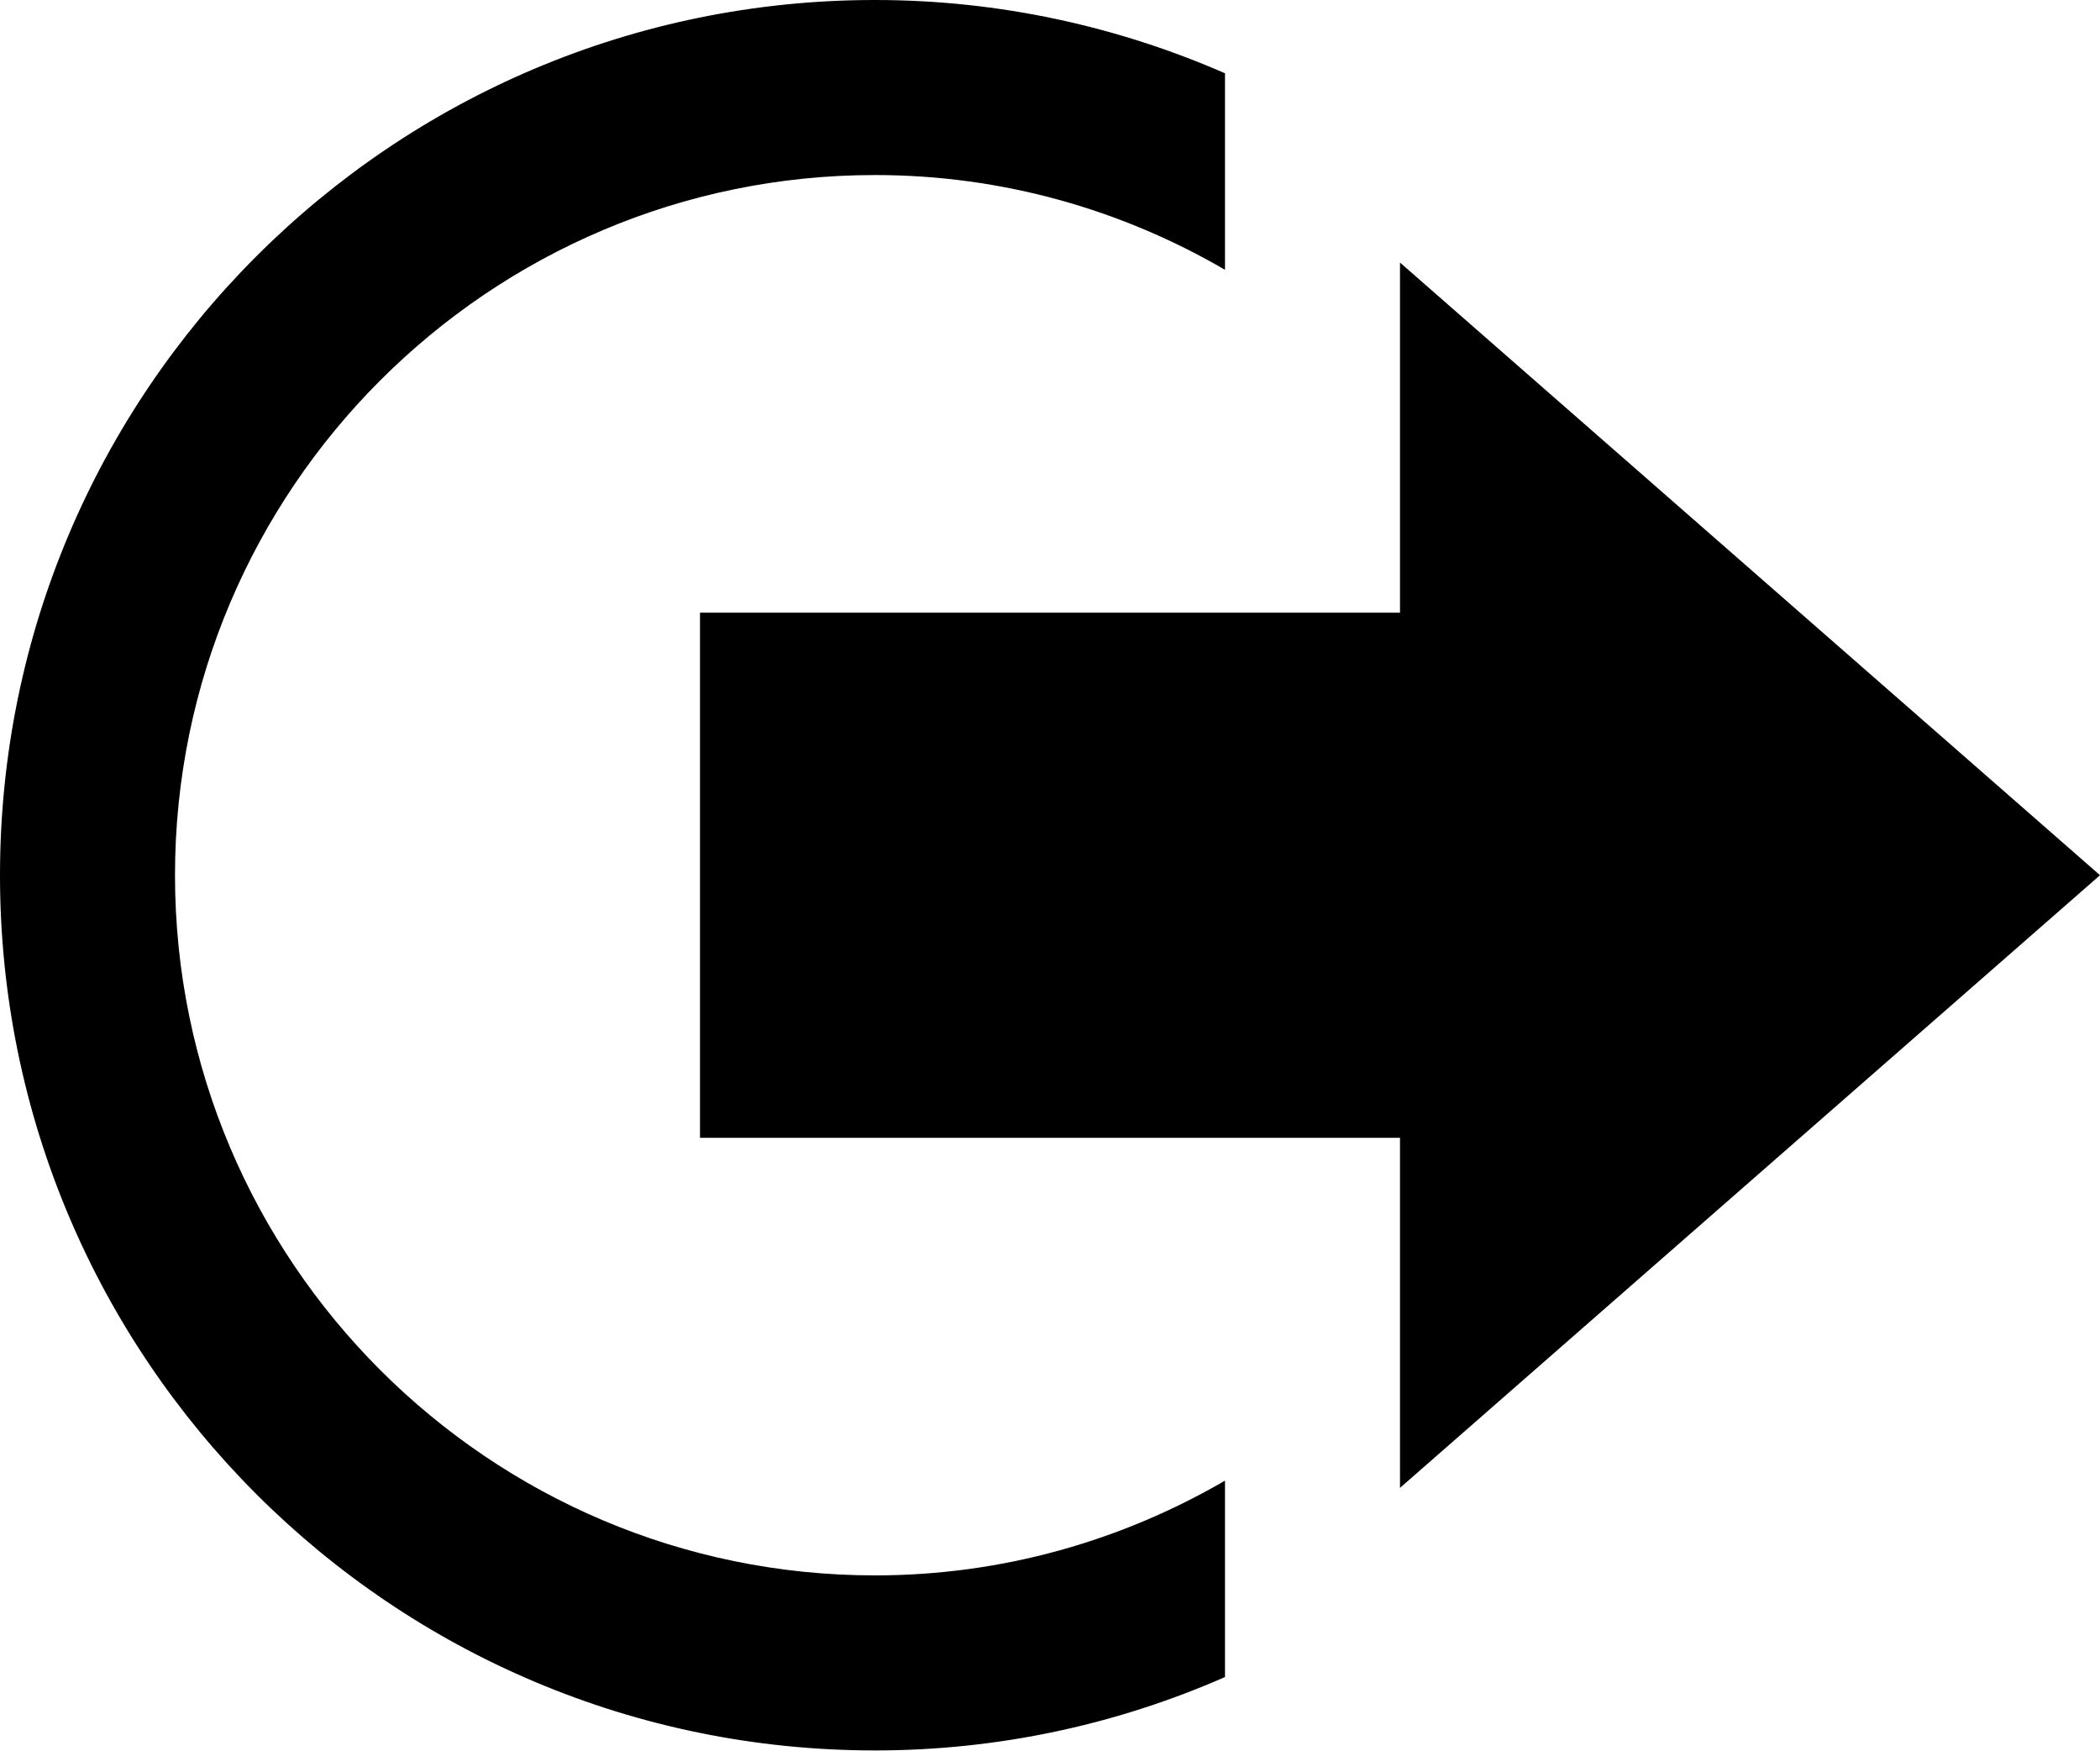
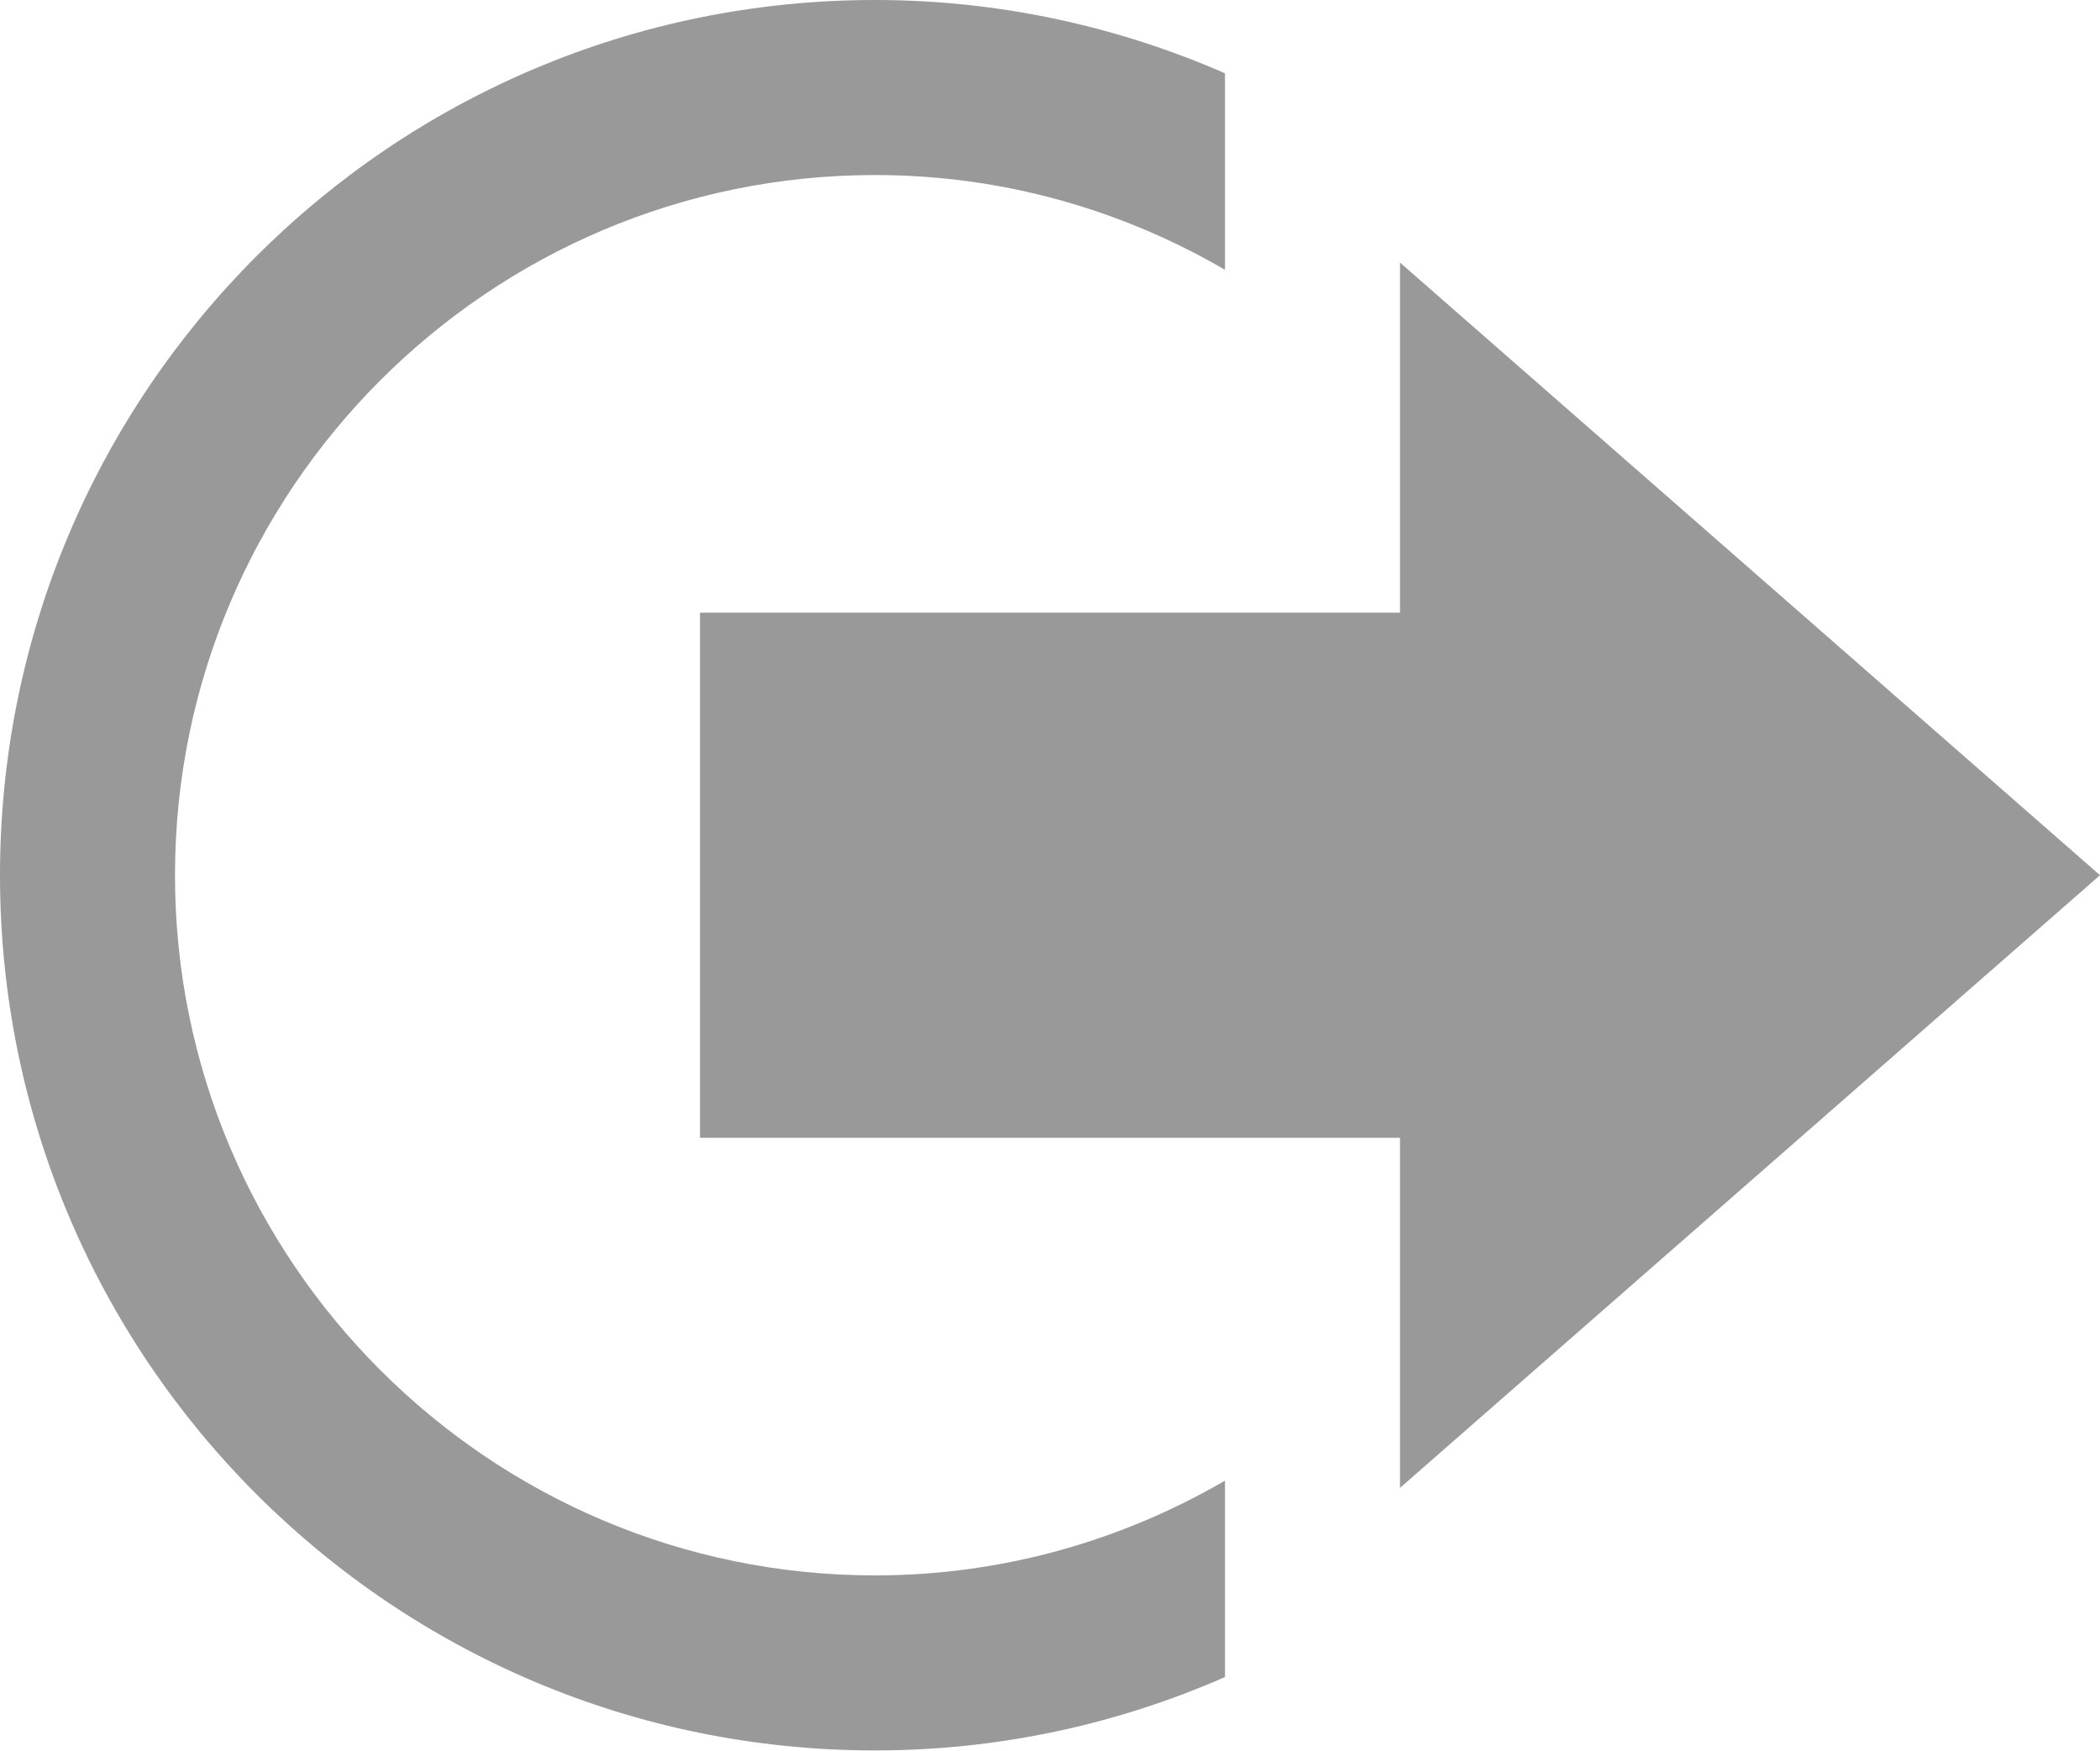
<svg xmlns="http://www.w3.org/2000/svg" width="18" height="15" viewBox="0 0 18 15" fill="none">
-   <path d="M12 5.25V2.25L18 7.5L12 12.75V9.75H6V5.25H12ZM10.5 12.75V12.688C9.617 13.201 8.594 13.5 7.5 13.5C4.192 13.5 1.5 10.808 1.5 7.5C1.5 4.192 4.192 1.5 7.5 1.5C8.594 1.5 9.617 1.798 10.5 2.312V0.628C9.581 0.227 8.567 0 7.5 0C3.358 0 0 3.358 0 7.5C0 11.642 3.358 15 7.5 15C8.567 15 9.581 14.774 10.5 14.371V12.75Z" fill="#000" />
+   <path d="M12 5.25V2.25L18 7.5L12 12.75V9.75H6V5.25H12ZM10.5 12.75V12.688C9.617 13.201 8.594 13.5 7.5 13.5C4.192 13.5 1.5 10.808 1.5 7.5C1.5 4.192 4.192 1.5 7.5 1.5C8.594 1.5 9.617 1.798 10.5 2.312V0.628C9.581 0.227 8.567 0 7.5 0C3.358 0 0 3.358 0 7.5C0 11.642 3.358 15 7.5 15C8.567 15 9.581 14.774 10.5 14.371V12.75Z" fill="#999" />
</svg>
